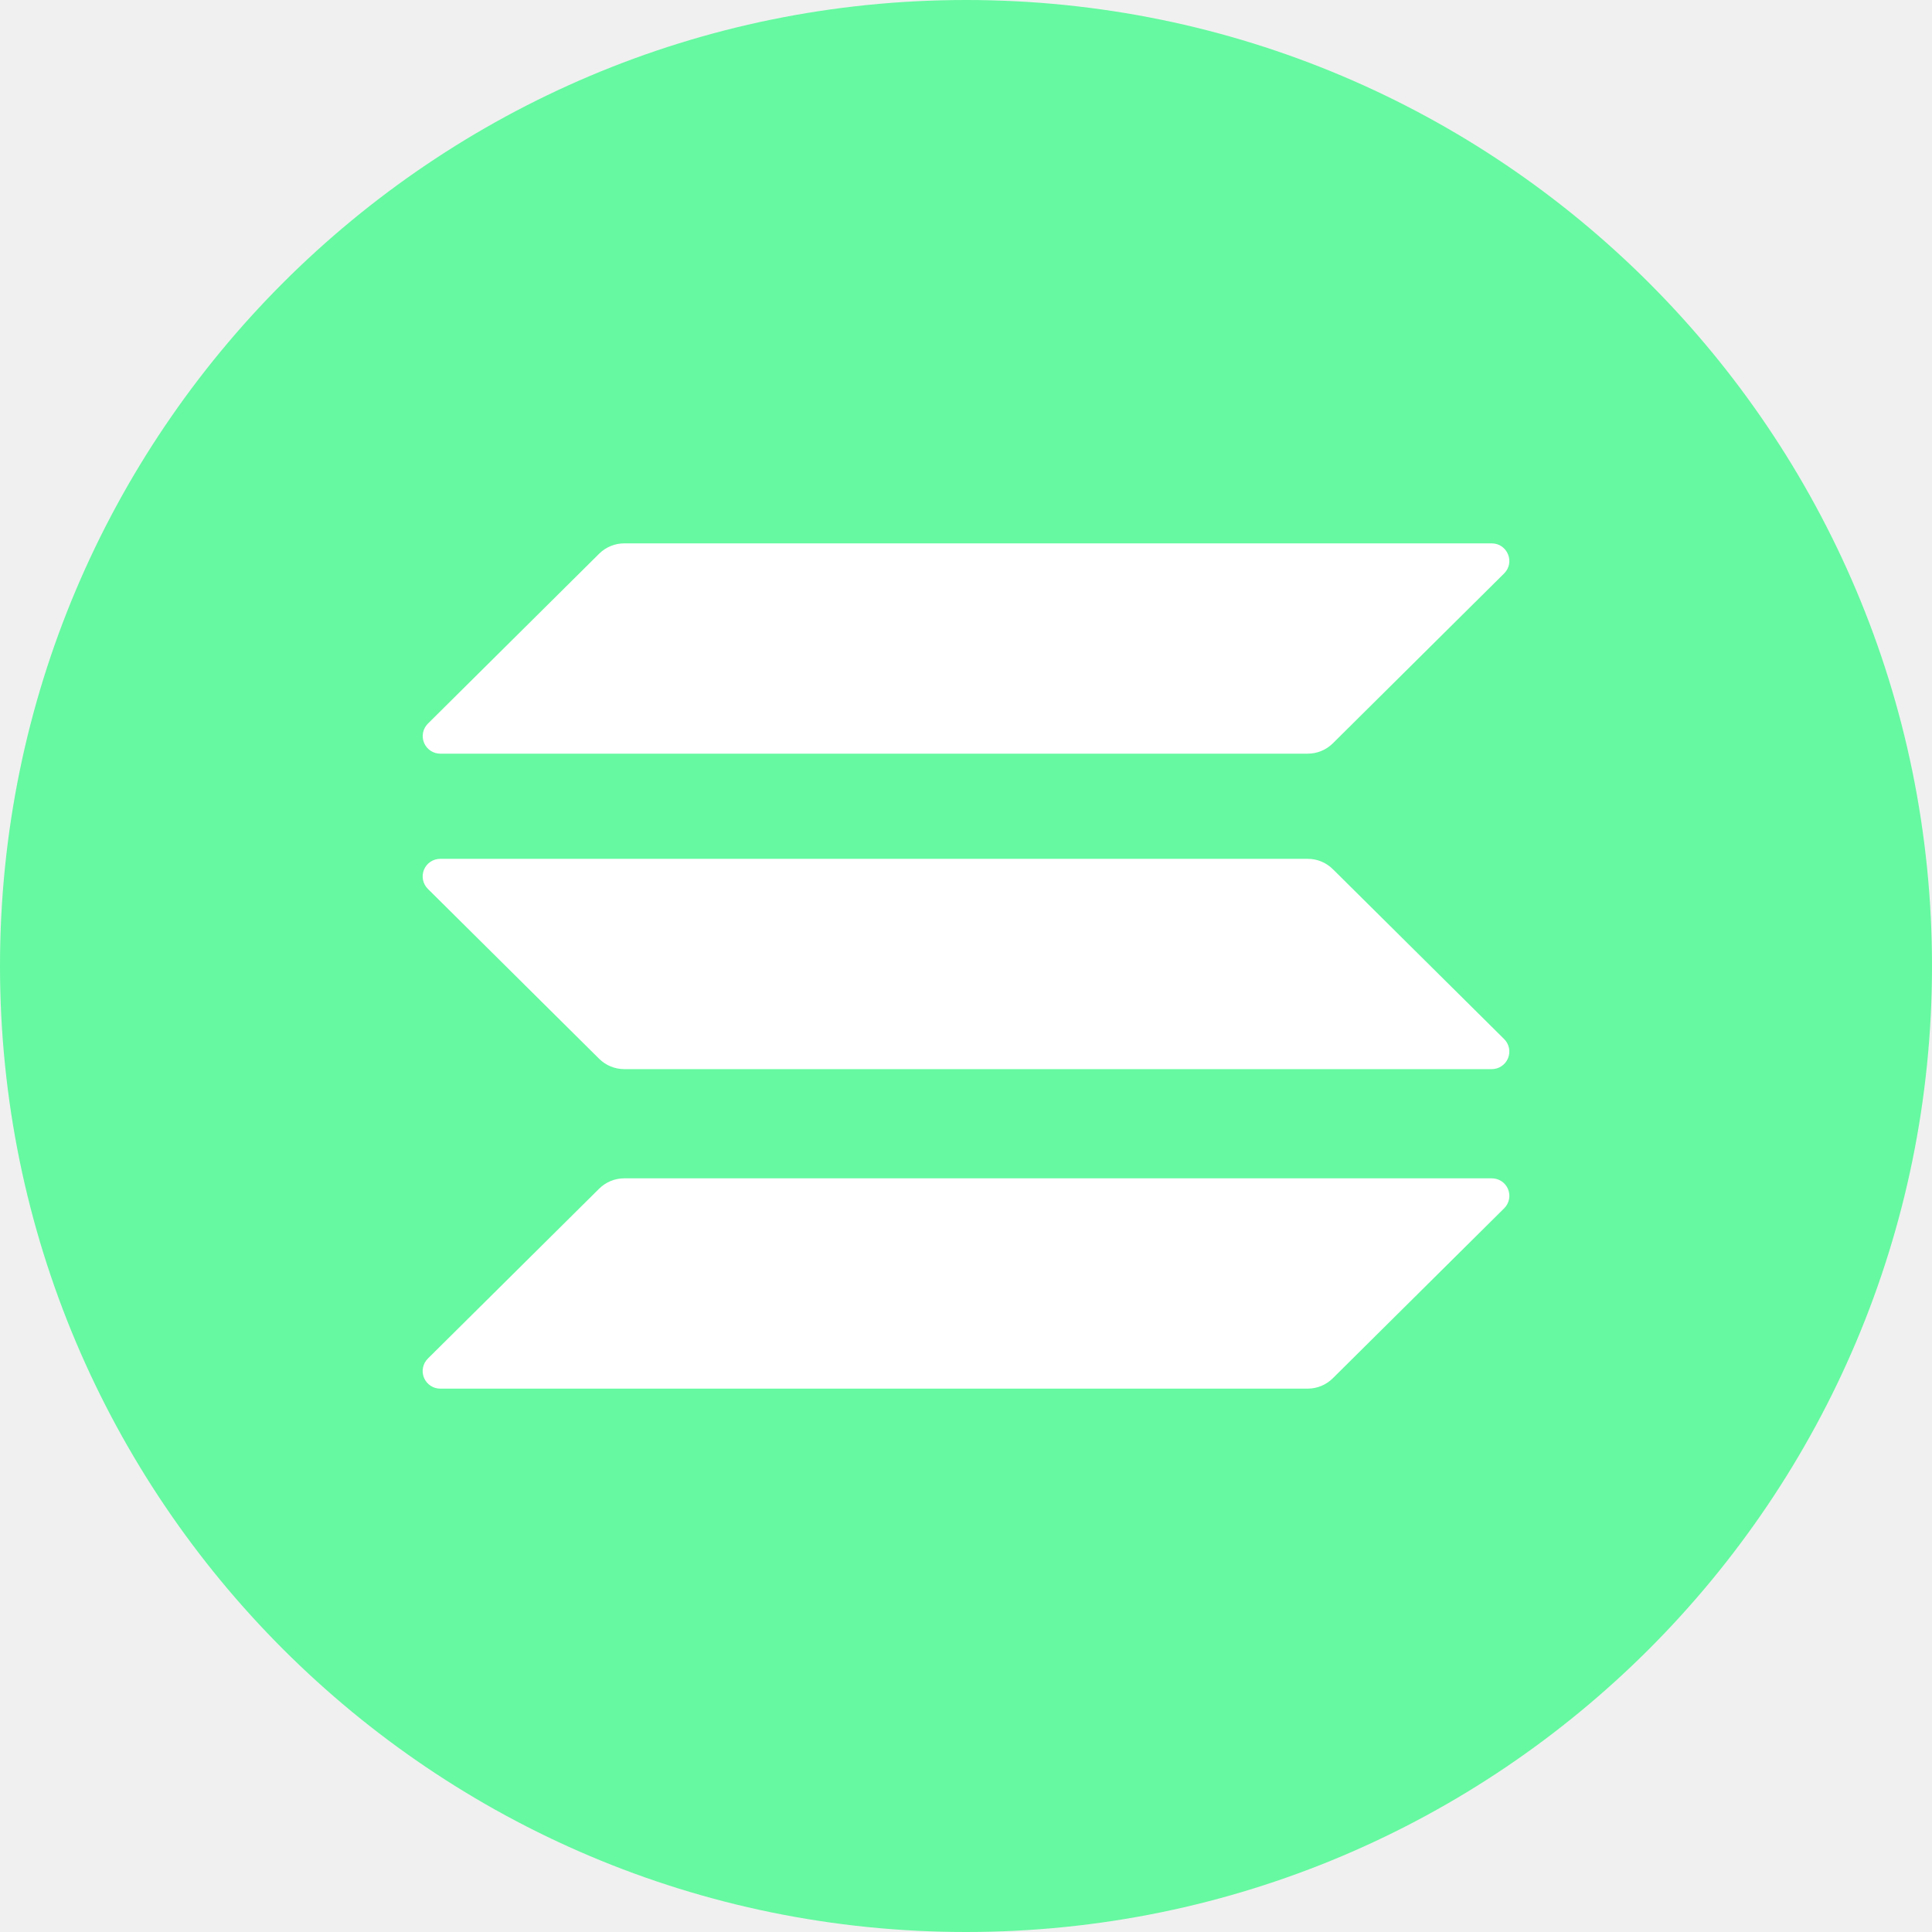
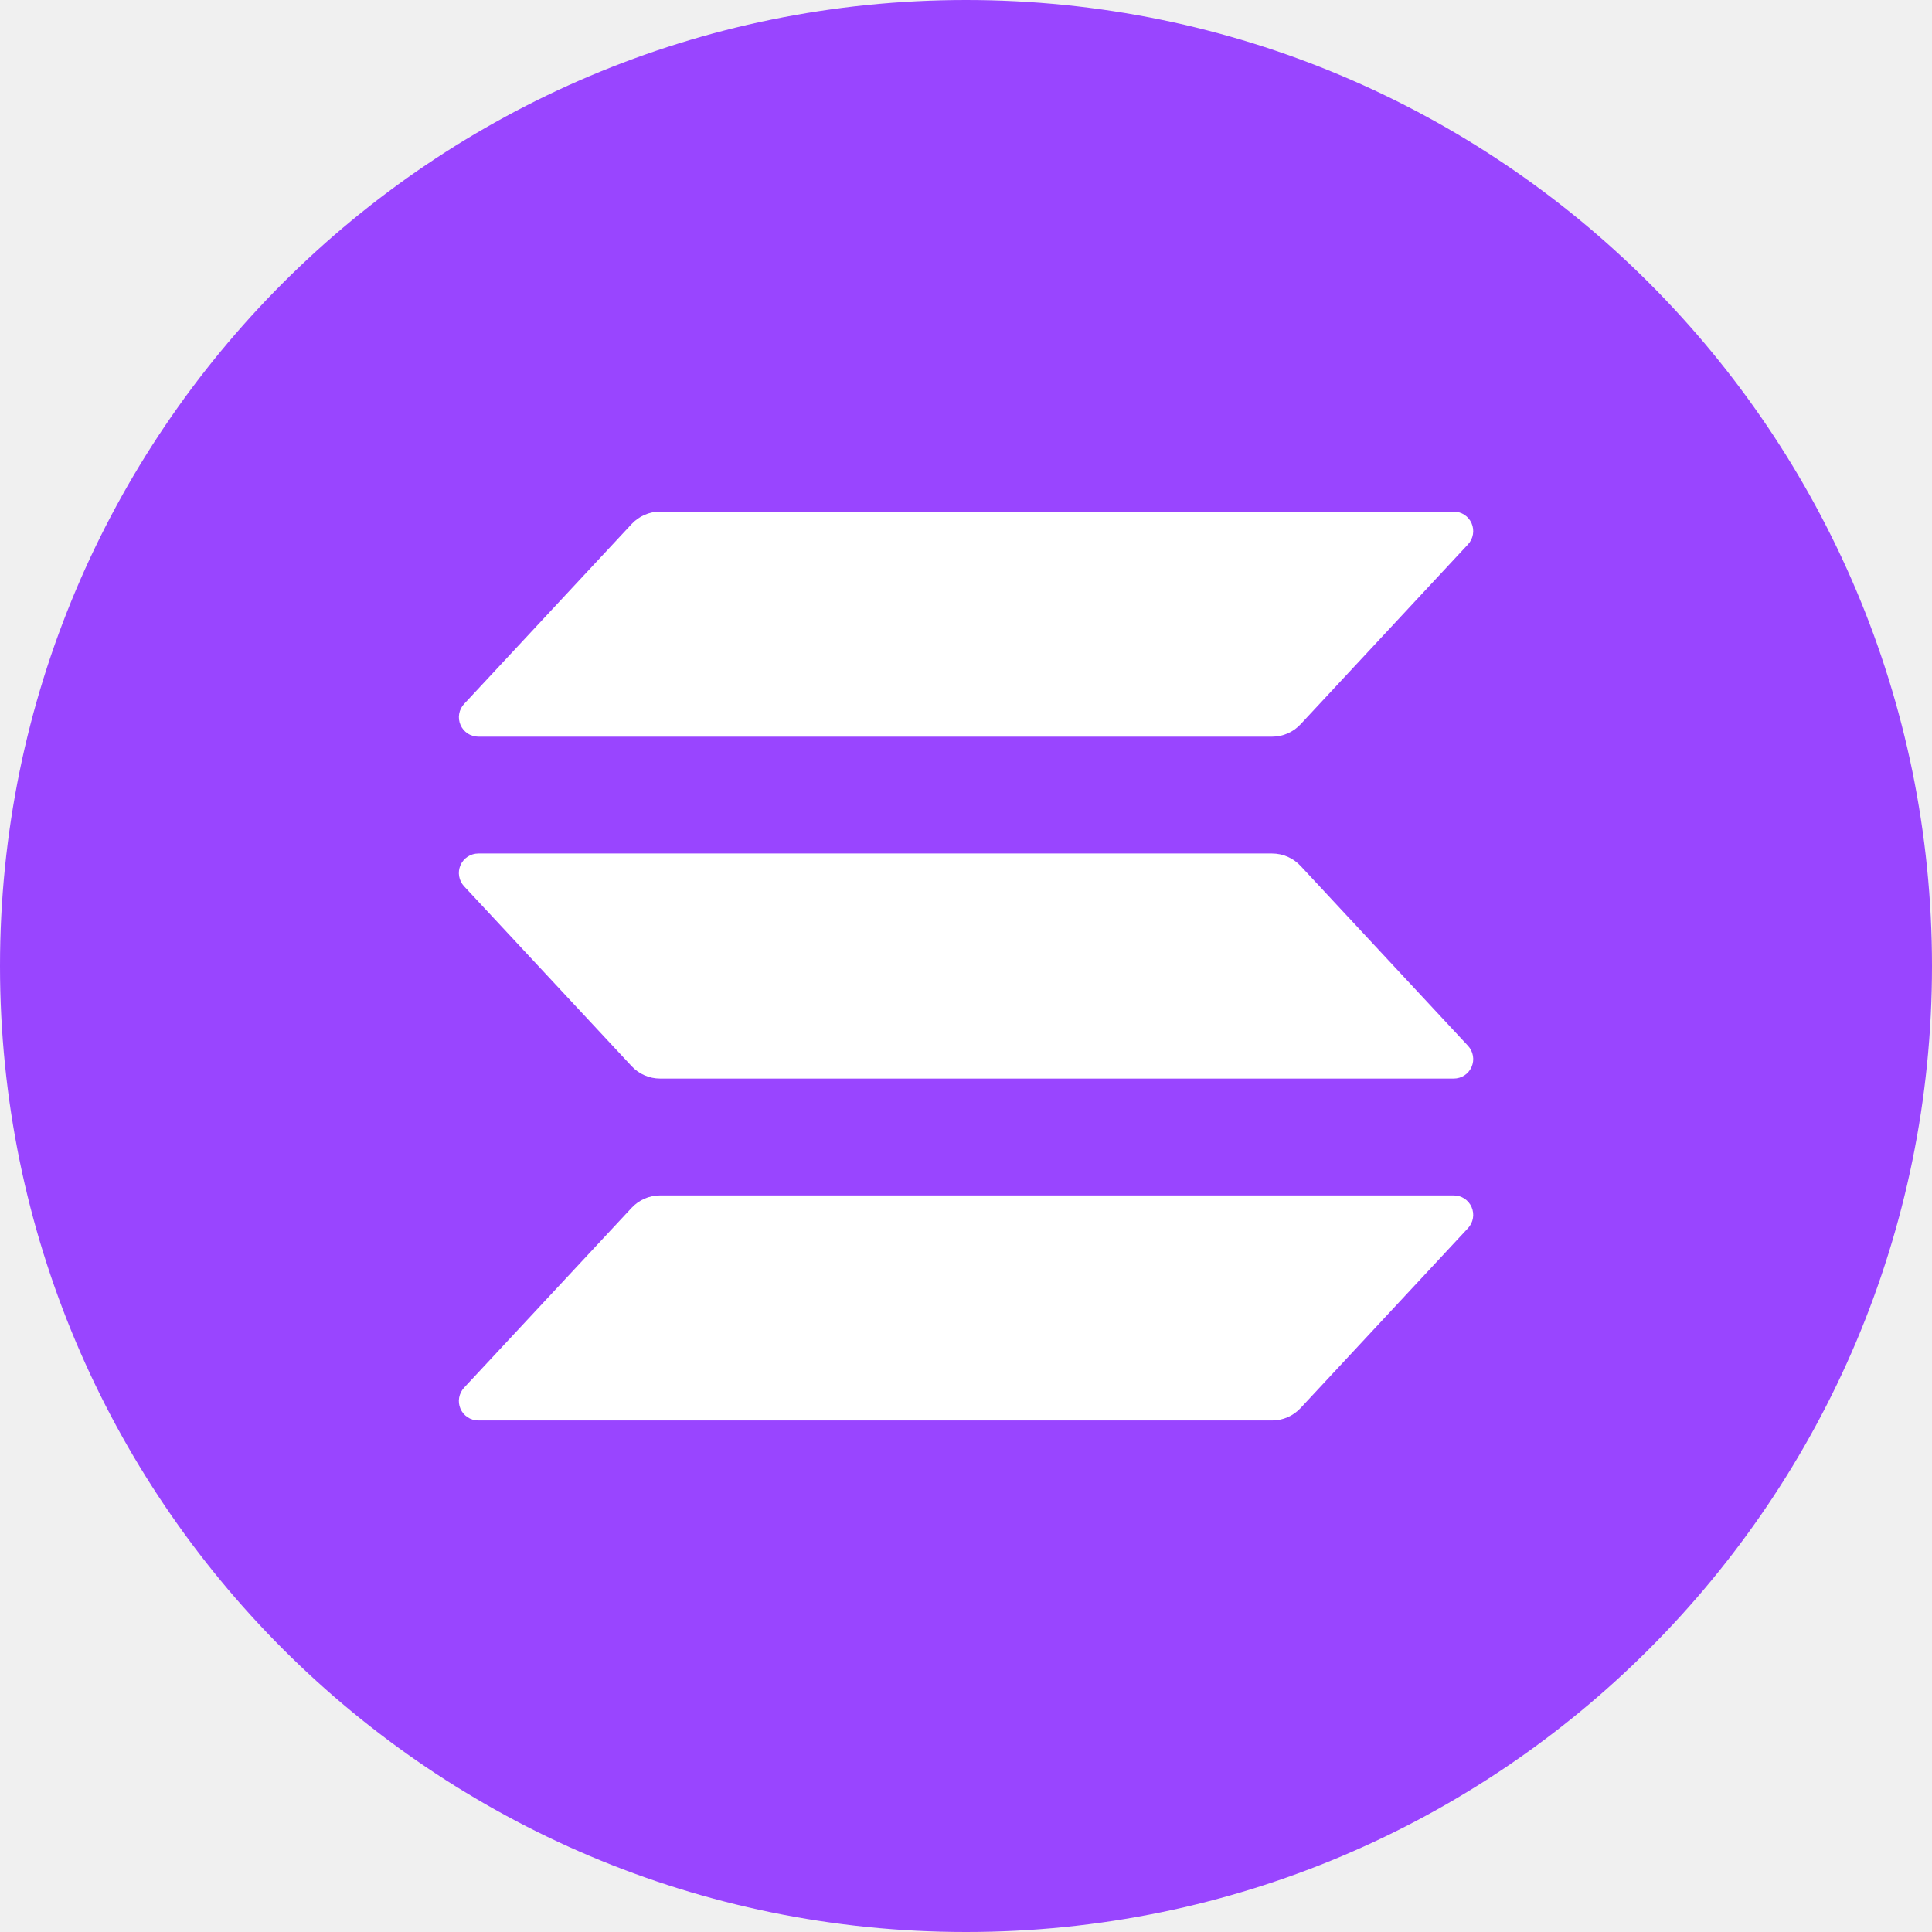
<svg xmlns="http://www.w3.org/2000/svg" width="32" height="32" viewBox="0 0 32 32">
-   <g fill="none">
-     <circle fill="#66F9A1" cx="16" cy="16" r="16" />
-     <path d="M9.925 19.687a.59.59 0 01.415-.17h14.366a.29.29 0 01.207.497l-2.838 2.815a.59.59 0 01-.415.171H7.294a.291.291 0 01-.207-.498l2.838-2.815zm0-10.517A.59.59 0 0110.34 9h14.366c.261 0 .392.314.207.498l-2.838 2.815a.59.59 0 01-.415.17H7.294a.291.291 0 01-.207-.497L9.925 9.17zm12.15 5.225a.59.59 0 00-.415-.17H7.294a.291.291 0 00-.207.498l2.838 2.815c.11.109.26.17.415.17h14.366a.291.291 0 00.207-.498l-2.838-2.815z" fill="#FFF" />
-   </g>
+   <circle cx="16" cy="16" r="16" fill="#9945FF" />
+   <path transform="translate(7.600 8.474) scale(0.05369)" fill="#fff" d="M311.32 221.06L259.66 276.56C258.54 277.76 257.18 278.73 255.67 279.38C254.16 280.04 252.53 280.38 250.88 280.38H6C4.83 280.38 3.69 280.04 2.71 279.39C1.73 278.75 0.96 277.84 0.5 276.76C0.03 275.69 -0.11 274.5 0.09 273.35C0.29 272.2 0.82 271.13 1.61 270.27L53.31 214.77C54.43 213.57 55.78 212.61 57.29 211.95C58.79 211.29 60.42 210.95 62.06 210.95H306.93C308.1 210.95 309.24 211.29 310.22 211.93C311.2 212.58 311.97 213.49 312.43 214.56C312.9 215.64 313.04 216.82 312.84 217.98C312.64 219.13 312.12 220.2 311.32 221.06ZM259.66 109.29C258.54 108.09 257.18 107.13 255.67 106.47C254.16 105.81 252.53 105.47 250.88 105.47H6C4.83 105.47 3.69 105.82 2.71 106.46C1.73 107.1 0.96 108.02 0.5 109.09C0.03 110.16 -0.11 111.35 0.09 112.5C0.29 113.66 0.82 114.73 1.61 115.58L53.31 171.08C54.43 172.29 55.78 173.25 57.29 173.9C58.79 174.56 60.42 174.9 62.06 174.9H306.93C308.1 174.9 309.24 174.56 310.22 173.92C311.2 173.28 311.97 172.36 312.43 171.29C312.9 170.22 313.04 169.03 312.84 167.88C312.64 166.72 312.12 165.65 311.32 164.79L259.66 109.29ZM6 69.43H250.88C252.53 69.43 254.16 69.09 255.67 68.43C257.18 67.78 258.54 66.81 259.66 65.61L311.32 10.11C312.12 9.25 312.64 8.18 312.84 7.03C313.04 5.87 312.9 4.69 312.43 3.61C311.97 2.54 311.2 1.63 310.22 0.98C309.24 0.34 308.1 3.95e-05 306.93 0L62.06 0C60.42 0 58.79 0.34 57.29 1C55.78 1.66 54.43 2.62 53.31 3.82L1.63 59.32C0.83 60.17 0.3 61.24 0.1 62.4C-0.1 63.55 0.04 64.73 0.51 65.81C0.97 66.88 1.74 67.79 2.71 68.44C3.69 69.08 4.83 69.42 6 69.43Z" />
</svg>
